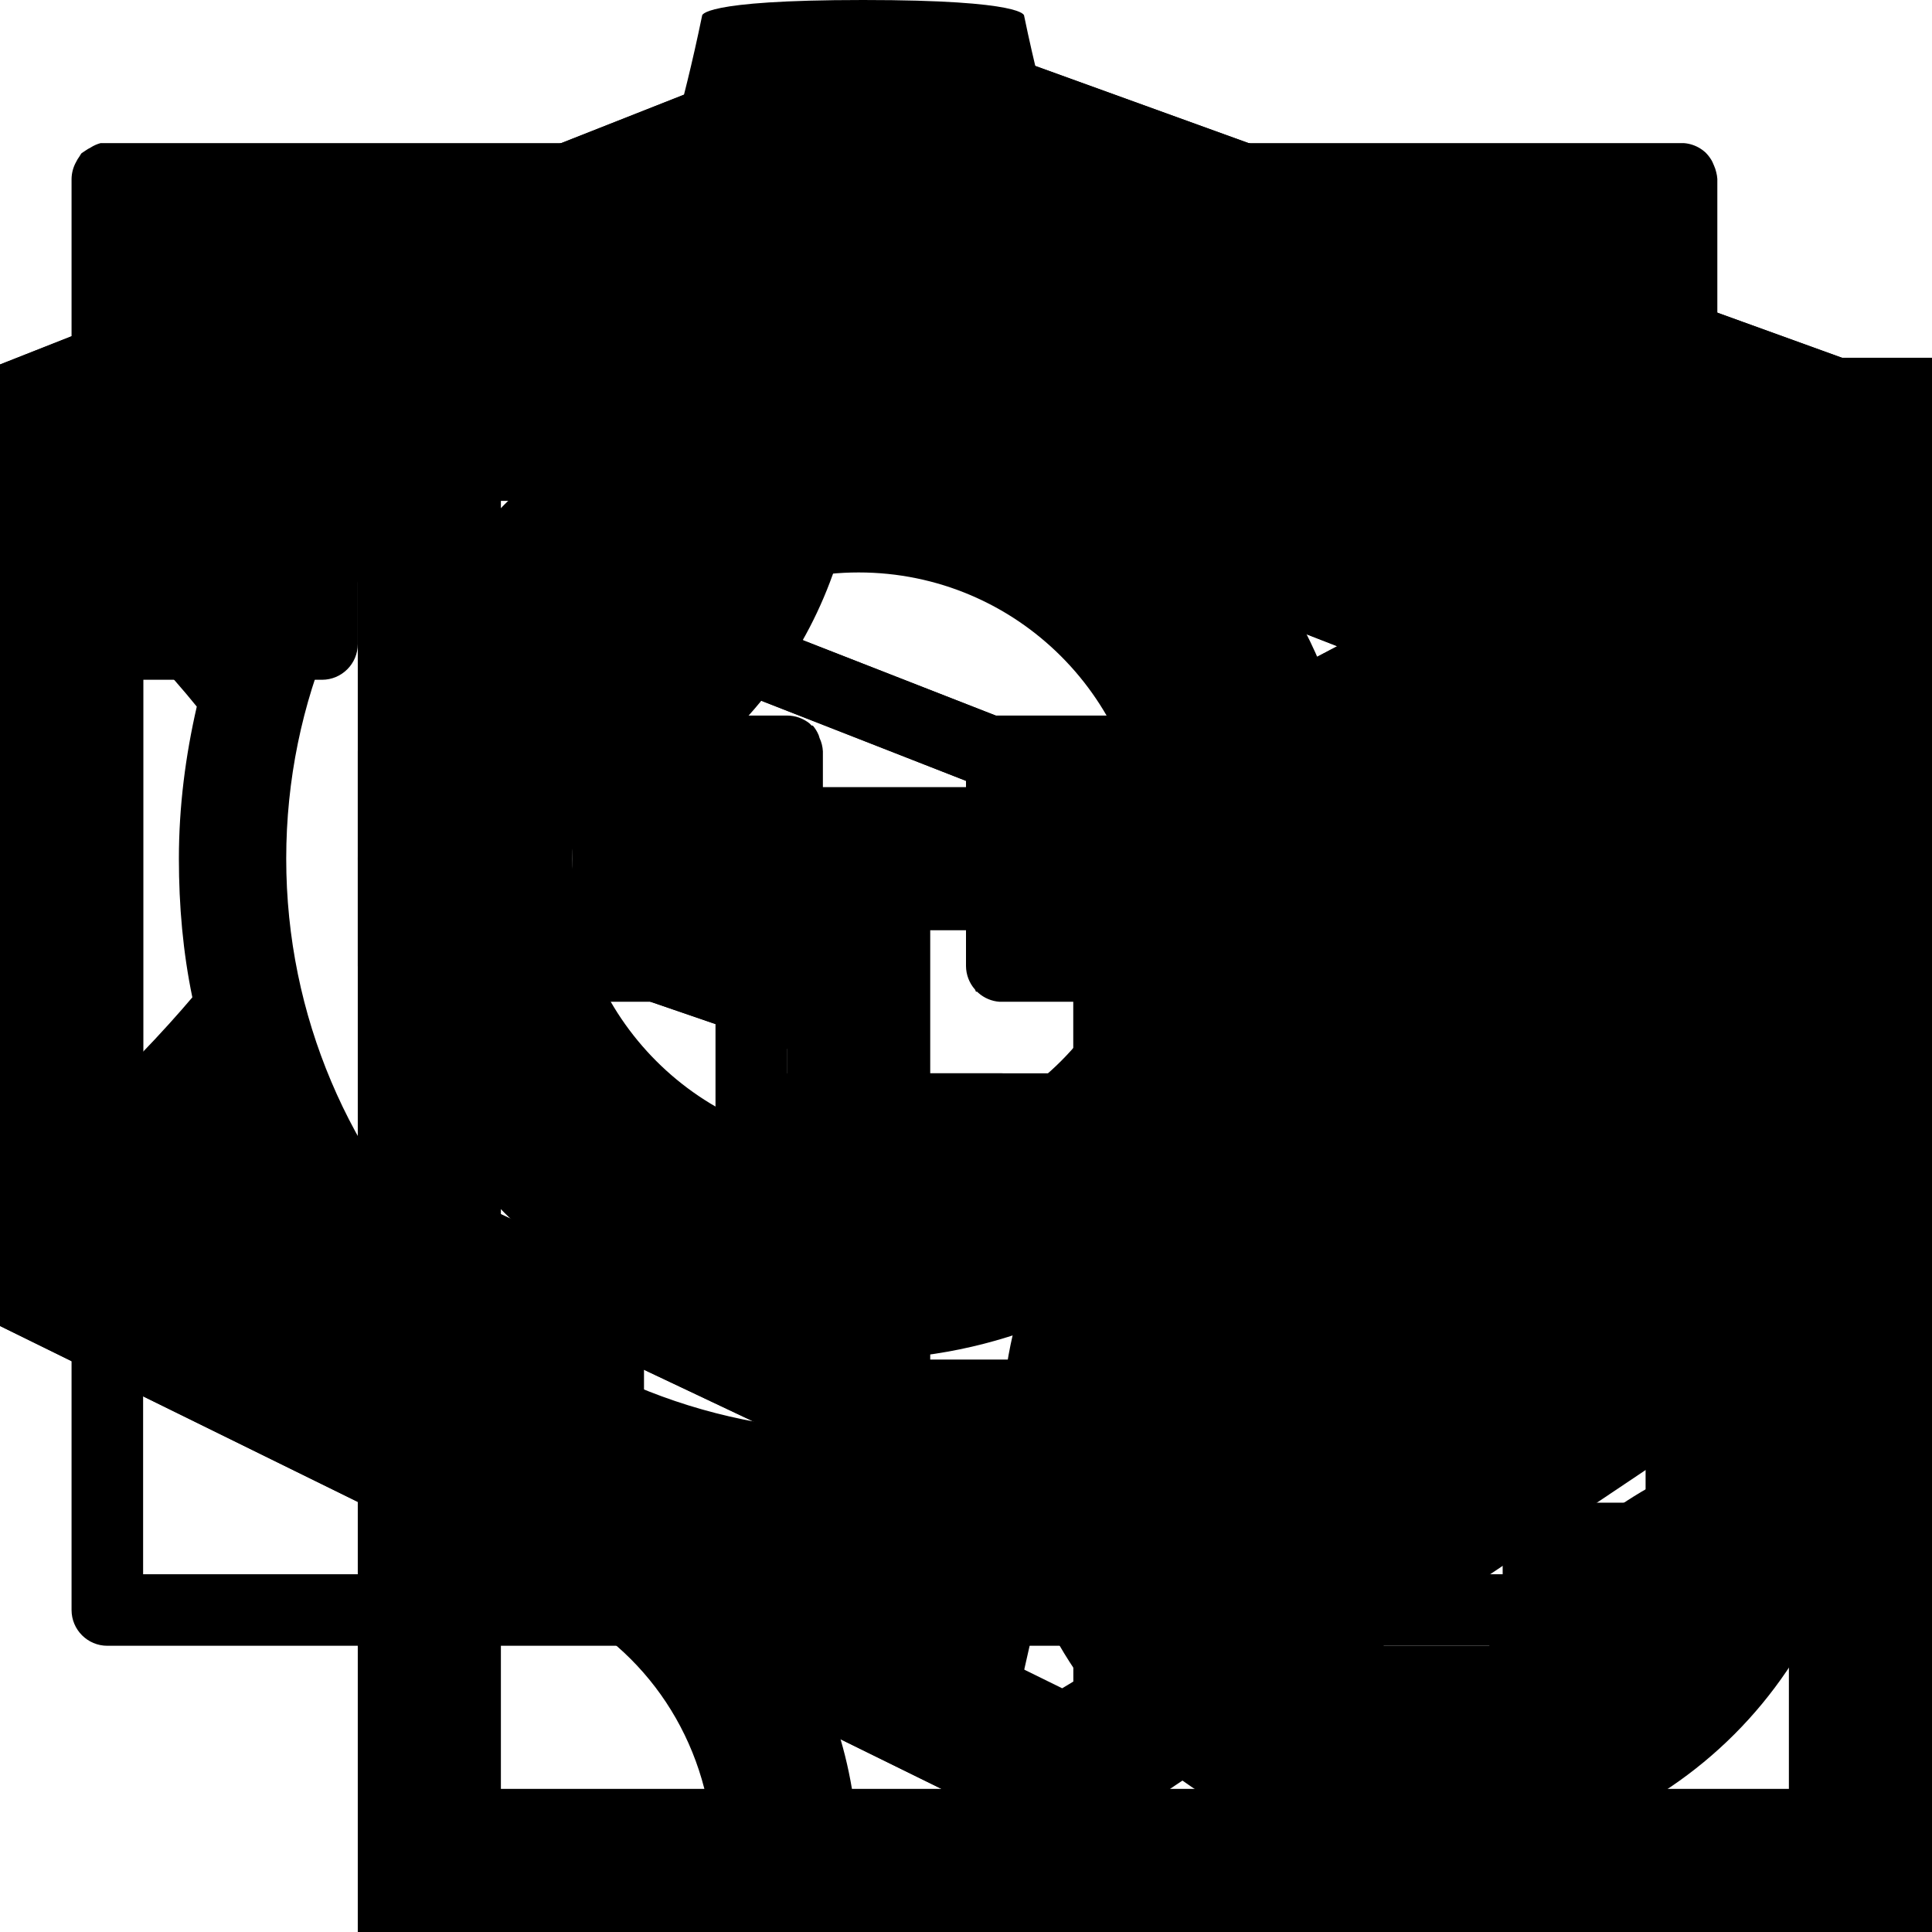
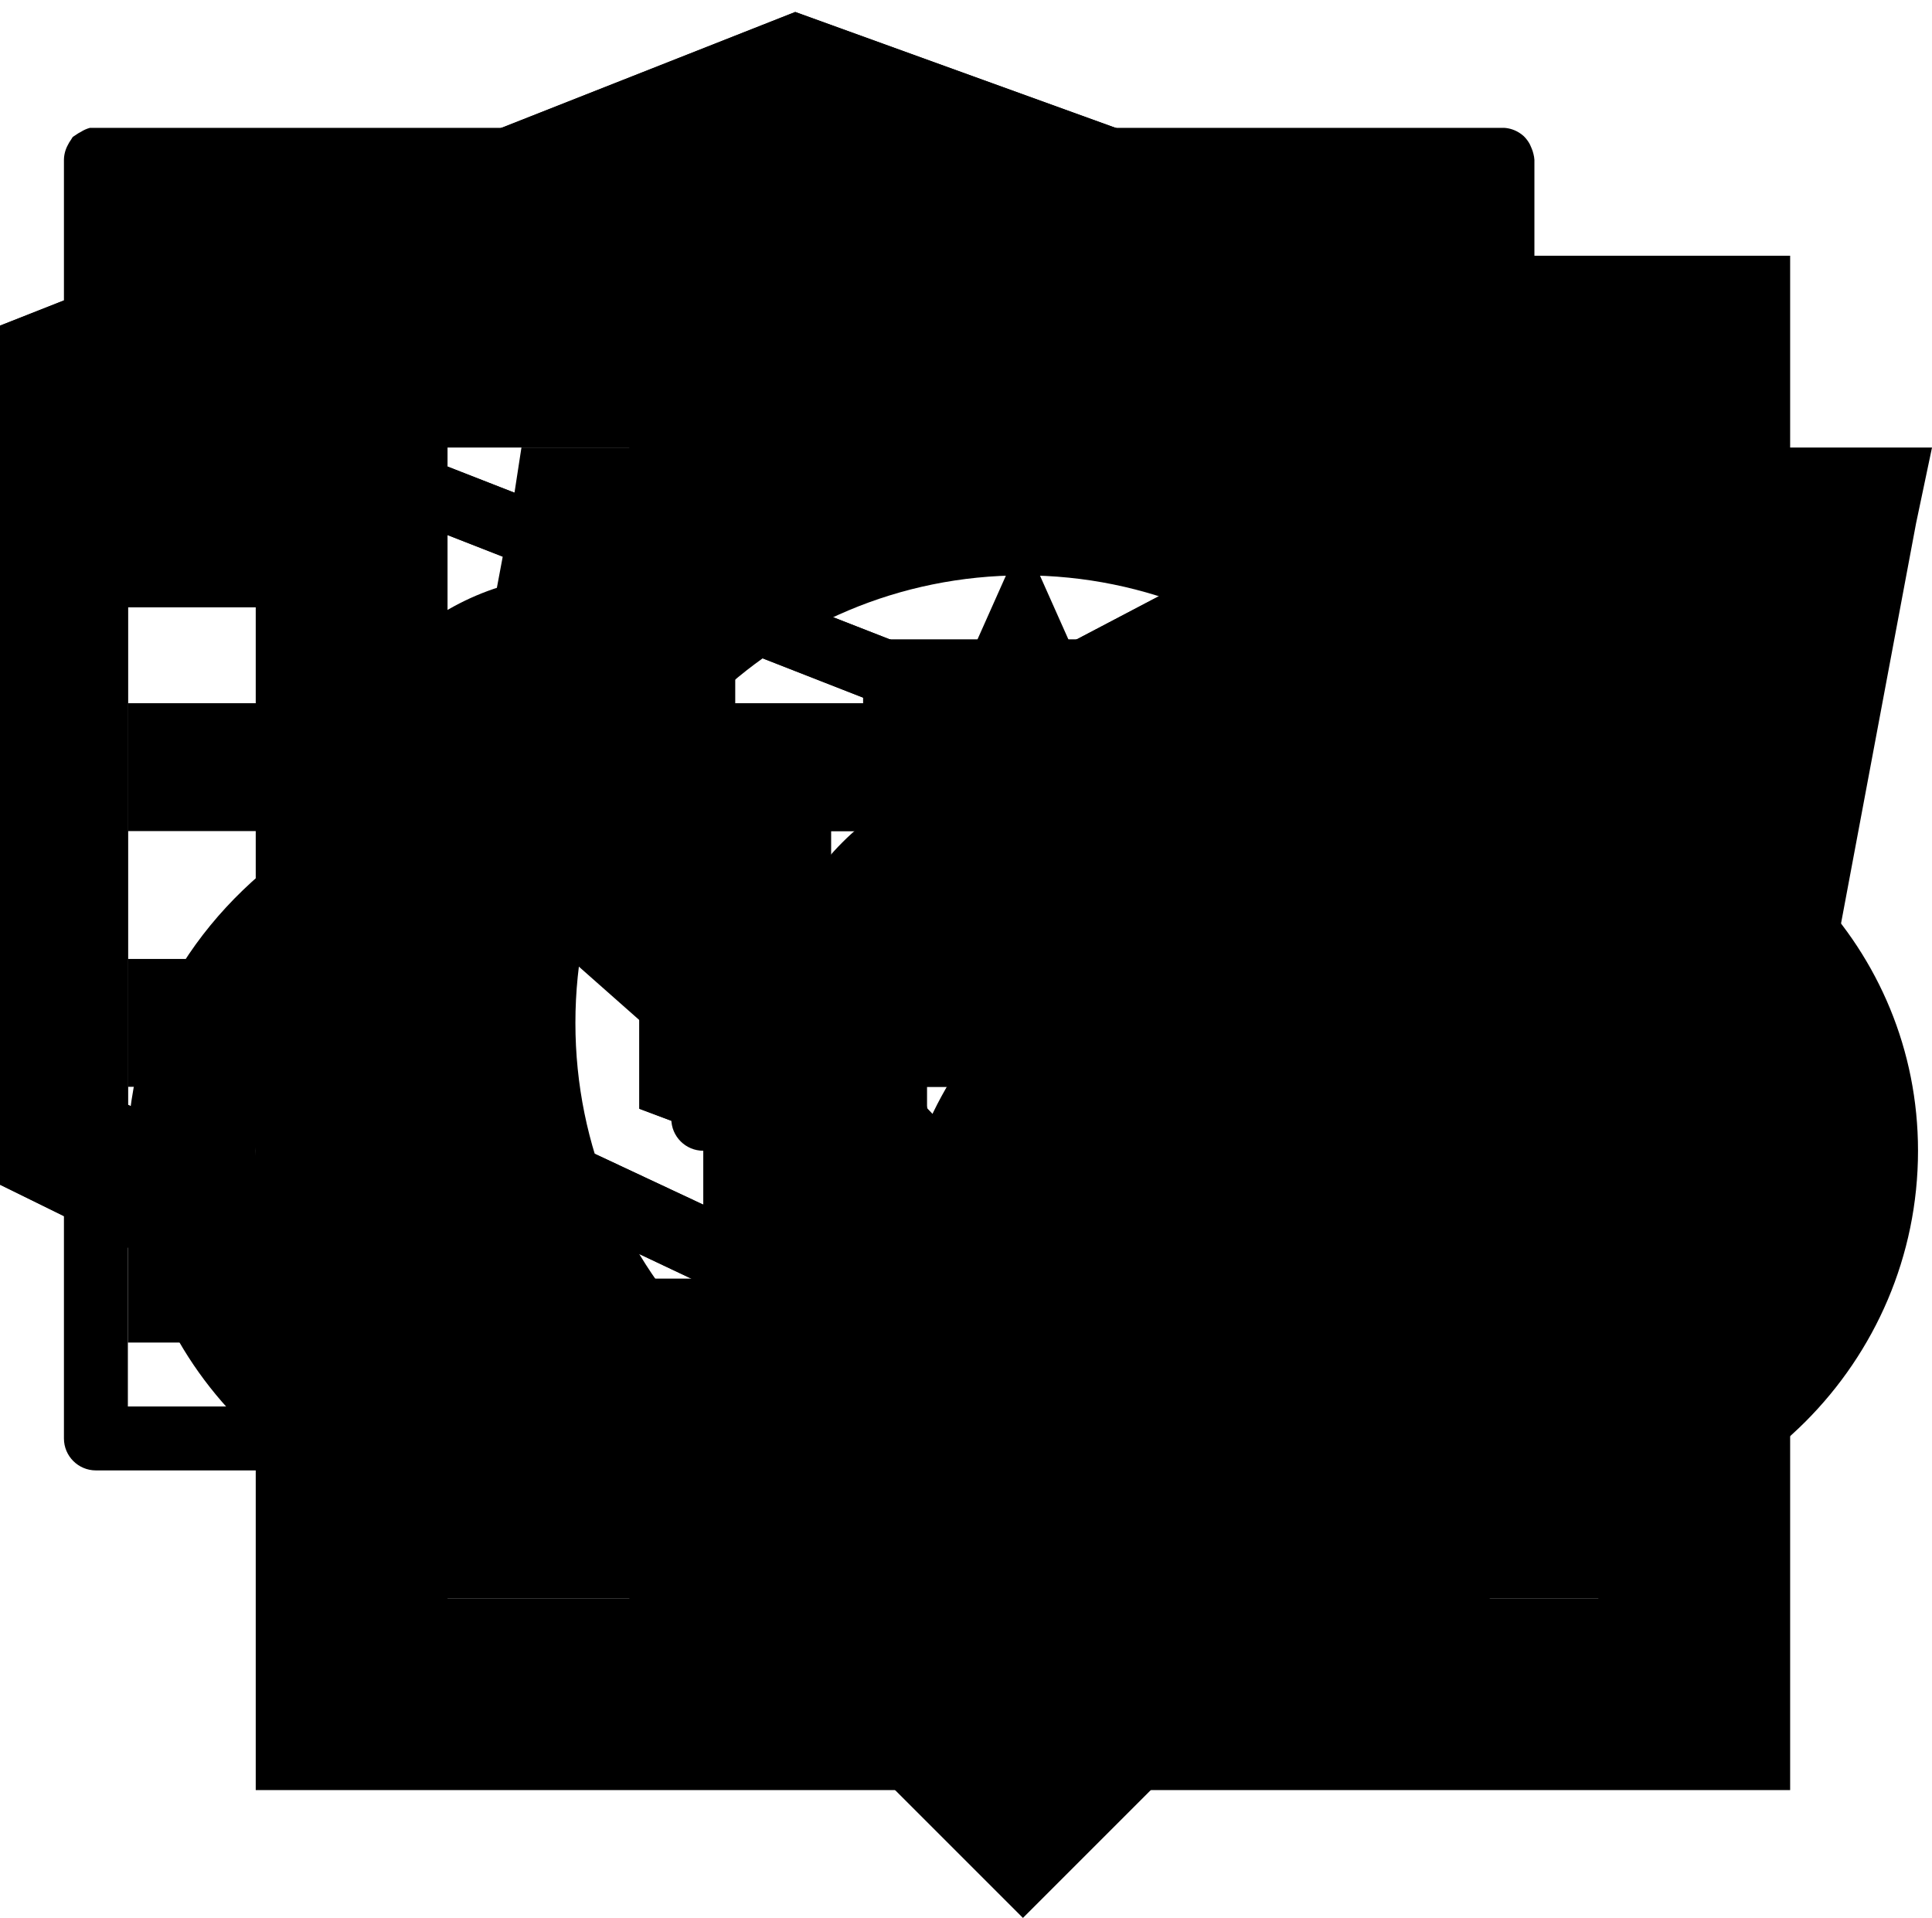
<svg xmlns="http://www.w3.org/2000/svg">
  <svg id="package" width="52" height="52" viewBox="0 0 26 26">
    <path d="M 12.438 0.188 L 0 5.094 L 0 18.531 L 15 25.906 L 26 18.531 L 26 5.094 L 12.438 0.188 z M 12.469 2.344 L 23.688 6.375 L 21.031 7.781 L 9.75 3.406 L 12.469 2.344 z M 7.031 4.5 L 18.688 9.031 L 15.594 10.656 L 3.438 5.906 L 7.031 4.5 z M 2.062 6.438 L 15 11.5 L 15 23.5 L 14.844 23.594 L 2 17.281 L 2 6.469 L 2.062 6.438 z M 6.5 10.656 L 5.031 12.562 L 6 12.875 L 6 15.625 L 7 16 L 7 13.219 L 8 13.531 L 6.5 10.656 z M 10.5 12.031 L 9 13.969 L 10 14.312 L 10 17.344 L 11 17.719 L 11 14.656 L 11.969 14.969 L 10.5 12.031 z M 5 16.031 L 5 17.25 L 12 20.562 L 12 19.312 L 5 16.031 z" />
  </svg>
  <svg id="crafting" viewBox="0 0 32 32" width="64" height="64">
    <path style="text-indent:0;text-align:start;line-height:normal;text-transform:none;block-progression:tb;-inkscape-font-specification:Bitstream Vera Sans" d="M 5 5 L 5 6 L 5 26 L 5 27 L 6 27 L 26 27 L 27 27 L 27 26 L 27 6 L 27 5 L 26 5 L 6 5 L 5 5 z M 7 7 L 9.844 7 C 9.483 8.408 8.408 9.483 7 9.844 L 7 7 z M 11.906 7 L 20.094 7 C 20.515 9.513 22.487 11.485 25 11.906 L 25 20.094 C 22.487 20.515 20.515 22.487 20.094 25 L 11.906 25 C 11.485 22.487 9.513 20.515 7 20.094 L 7 11.906 C 9.513 11.485 11.485 9.513 11.906 7 z M 22.156 7 L 25 7 L 25 9.844 C 23.592 9.483 22.517 8.408 22.156 7 z M 11 11 L 11 12 L 11 20 L 11 21 L 12 21 L 20 21 L 21 21 L 21 20 L 21 12 L 21 11 L 20 11 L 12 11 L 11 11 z M 13 13 L 15 13 L 15 15 L 13 15 L 13 13 z M 17 13 L 19 13 L 19 15 L 17 15 L 17 13 z M 13 17 L 15 17 L 15 19 L 13 19 L 13 17 z M 17 17 L 19 17 L 19 19 L 17 19 L 17 17 z M 7 22.156 C 8.408 22.517 9.483 23.592 9.844 25 L 7 25 L 7 22.156 z M 25 22.156 L 25 25 L 22.156 25 C 22.517 23.592 23.592 22.517 25 22.156 z" />
  </svg>
  <svg id="steve" width="50" height="50" viewBox="0 0 50 50">
    <path style="text-indent:0;text-align:start;line-height:normal;text-transform:none;block-progression:tb;-inkscape-font-specification:Bitstream Vera Sans" d="M 2.812 4 A 1 1 0 0 0 2.531 4.125 A 1 1 0 0 0 2.375 4.219 A 1 1 0 0 0 2.281 4.281 C 2.255 4.307 2.242 4.346 2.219 4.375 A 1 1 0 0 0 2.125 4.531 A 1 1 0 0 0 2 5 L 2 18 L 2 45 A 1 1 0 0 0 3 46 L 47 46 A 1 1 0 0 0 48 45 L 48 18 L 48 5 A 1 1 0 0 0 47.969 4.812 A 1 1 0 0 0 47.906 4.625 C 47.879 4.561 47.852 4.494 47.812 4.438 A 1 1 0 0 0 47.656 4.25 C 47.618 4.217 47.574 4.183 47.531 4.156 A 1 1 0 0 0 47.062 4 A 1 1 0 0 0 47 4 L 3 4 A 1 1 0 0 0 2.906 4 A 1 1 0 0 0 2.812 4 z M 10 12 L 40 12 L 40 18 C 40 18.552 40.447 19 41 19 L 46 19 L 46 44 L 38 44 L 38 37 C 38 36.447 37.553 36 37 36 L 33 36 C 32.447 36 32 36.447 32 37 L 32 40 L 18 40 L 18 37 C 18 36.447 17.552 36 17 36 L 13 36 C 12.448 36 12 36.447 12 37 L 12 44 L 4 44 L 4 19 L 9 19 C 9.552 19 10 18.552 10 18 L 10 12 z M 10.812 20 A 1 1 0 0 0 10 21 L 10 27 A 1 1 0 0 0 11 28 L 22 28 A 1 1 0 0 0 22.375 27.906 C 22.405 27.894 22.441 27.89 22.469 27.875 A 1 1 0 0 0 22.625 27.75 C 22.632 27.744 22.649 27.756 22.656 27.75 A 1 1 0 0 0 22.75 27.656 C 22.759 27.646 22.773 27.636 22.781 27.625 A 1 1 0 0 0 23 27 L 23 21 A 1 1 0 0 0 22.906 20.625 C 22.894 20.595 22.89 20.559 22.875 20.531 A 1 1 0 0 0 22.719 20.281 C 22.712 20.275 22.694 20.287 22.688 20.281 A 1 1 0 0 0 22.656 20.25 C 22.646 20.241 22.636 20.227 22.625 20.219 A 1 1 0 0 0 22 20 L 11 20 A 1 1 0 0 0 10.906 20 A 1 1 0 0 0 10.812 20 z M 27.812 20 A 1 1 0 0 0 27 21 L 27 27 A 1 1 0 0 0 27.25 27.656 C 27.265 27.673 27.265 27.703 27.281 27.719 A 1 1 0 0 0 27.312 27.719 C 27.323 27.728 27.333 27.741 27.344 27.75 A 1 1 0 0 0 27.938 28 C 27.959 28.001 27.978 28 28 28 L 39 28 A 1 1 0 0 0 40 27 L 40 21 A 1 1 0 0 0 39 20 L 28 20 A 1 1 0 0 0 27.906 20 A 1 1 0 0 0 27.812 20 z M 12 22 L 16 22 L 16 26 L 12 26 L 12 22 z M 34 22 L 38 22 L 38 26 L 34 26 L 34 22 z M 22 30 C 21.448 30 21 30.447 21 31 L 21 35 C 21 35.553 21.448 36 22 36 L 28 36 C 28.553 36 29 35.553 29 35 L 29 31 C 29 30.447 28.553 30 28 30 L 22 30 z" overflow="visible" font-family="Bitstream Vera Sans" />
  </svg>
-   <svg id="settings" viewBox="0 0 24 24" width="48" height="48">
-     <path d="M 12.062 0 C 9.774 -1.9428903e-16 9.812 0.219 9.812 0.219 C 9.54 1.538 9.255 2.433 9.062 2.969 C 7.896 3.35 6.825 3.948 5.906 4.719 C 5.352 4.61 4.458 4.407 3.219 3.969 C 3.219 3.969 3.052 3.824 1.875 5.812 C 0.696 7.8 0.875 7.906 0.875 7.906 C 1.788 8.764 2.387 9.426 2.75 9.875 C 2.593 10.559 2.5 11.268 2.5 12 C 2.5 12.663 2.558 13.312 2.688 13.938 C 2.314 14.379 1.705 15.043 0.781 15.875 C 0.781 15.875 0.613 15.957 1.75 17.969 C 2.886 19.981 3.031 19.844 3.031 19.844 C 4.282 19.431 5.193 19.253 5.75 19.156 C 6.666 19.959 7.729 20.564 8.906 20.969 C 9.1 21.497 9.406 22.414 9.688 23.781 C 9.688 23.781 9.65 24 11.938 24 C 14.222 24 14.219 23.781 14.219 23.781 C 14.491 22.463 14.743 21.566 14.938 21.031 C 16.104 20.65 17.176 20.052 18.094 19.281 C 18.649 19.39 19.543 19.592 20.781 20.031 C 20.781 20.031 20.944 20.175 22.125 18.188 C 23.302 16.198 23.125 16.094 23.125 16.094 C 22.211 15.236 21.613 14.573 21.25 14.125 C 21.406 13.439 21.5 12.732 21.5 12 C 21.5 11.337 21.442 10.688 21.312 10.062 C 21.686 9.623 22.294 8.958 23.219 8.125 C 23.219 8.125 23.387 8.044 22.25 6.031 C 21.114 4.018 20.969 4.156 20.969 4.156 C 19.719 4.569 18.807 4.747 18.25 4.844 C 17.334 4.042 16.27 3.436 15.094 3.031 C 14.901 2.504 14.595 1.585 14.312 0.219 C 14.312 0.219 14.347 0 12.062 0 z M 12 4 C 16.418 4 20 7.582 20 12 C 20 16.418 16.418 20 12 20 C 7.582 20 4 16.418 4 12 C 4 7.582 7.582 4 12 4 z M 12 5 C 8.134 5 5 8.134 5 12 C 5 15.866 8.134 19 12 19 C 15.866 19 19 15.866 19 12 C 19 8.134 15.866 5 12 5 z M 12 8 C 14.209 8 16 9.791 16 12 C 16 14.209 14.209 16 12 16 C 9.791 16 8 14.209 8 12 C 8 9.791 9.791 8 12 8 z" />
+   <svg id="downloads" viewBox="0 0 32 32" width="64" height="64">
+     <path d="M 16 6 C 13.352 6 11.052 7.237 9.406 9.062 C 9.27 9.046 9.148 9 9 9 C 6.803 9 5 10.803 5 13 C 3.27 14.055 2 15.835 2 18 C 2 21.302 4.698 24 8 24 L 13 24 L 13 22 L 8 22 C 5.78 22 4 20.22 4 18 C 4 16.338 5.009 14.922 6.438 14.312 L 7.125 14.031 L 7.031 13.281 C 7.01 13.119 7 13.025 7 13 C 7 11.883 7.883 11 9 11 C 9.14 11 9.295 11.021 9.469 11.062 L 10.094 11.219 L 10.469 10.719 C 11.752 9.074 13.75 8 16 8 C 19.278 8 22.012 10.253 22.781 13.281 L 22.969 14.062 L 23.812 14.031 C 24.024 14.019 24.071 14 24 14 C 26.22 14 28 15.78 28 18 C 28 20.22 26.22 22 24 22 L 19 22 L 19 24 L 24 24 C 27.302 24 30 21.302 30 18 C 30 14.842 27.51 12.315 24.406 12.094 C 23.183 8.573 19.927 6 16 6 z M 15 18 L 15 26 L 12 26 L 16 30 L 20 26 L 17 26 L 17 18 L 15 18 z" />
+   </svg>
+   <svg id="stars" viewBox="0 0 32 32" width="64" height="64">
+     <path style="text-indent:0;text-align:start;line-height:normal;text-transform:none;block-progression:tb;-inkscape-font-specification:Bitstream Vera Sans" d="M 4 4 L 4 5 L 4 27 L 4 28 L 5 28 L 27 28 L 28 28 L 28 27 L 28 5 L 28 4 L 27 4 L 5 4 L 4 4 z M 6 6 L 26 6 L 26 26 L 6 26 L 6 6 z M 16 8.406 L 13.688 13.594 L 8 14.188 L 12.312 18 L 11.094 23.594 L 16 20.688 L 20.906 23.594 L 19.688 18 L 24 14.188 L 18.312 13.594 L 16 8.406 z M 16 13.312 L 16.5 14.406 L 17 15.5 L 18.188 15.594 L 19.406 15.688 L 18.5 16.5 L 17.594 17.312 L 17.812 18.406 L 18.094 19.594 L 17 19 L 16 18.406 L 15 19 L 14 19.594 L 14.312 18.406 L 14.5 17.312 L 13.594 16.5 L 12.688 15.688 L 13.906 15.594 L 15.094 15.5 L 15.594 14.406 L 16 13.312 z" overflow="visible" font-family="Bitstream Vera Sans" />
+   </svg>
+   <svg id="runs" viewBox="0 0 32 32" width="64" height="64">
+     <path style="text-indent:0;text-align:start;line-height:normal;text-transform:none;block-progression:tb;-inkscape-font-specification:Bitstream Vera Sans" d="M 8.156 7 L 8.031 7.812 L 5.031 23.812 L 4.781 25 L 6 25 L 26 25 L 26.844 25 L 26.969 24.188 L 29.969 8.188 L 30.219 7 L 29 7 L 9 7 L 8.156 7 z M 9.812 9 L 27.812 9 L 27.438 11 L 9.438 11 L 9.812 9 z M 2 11 L 2 13 L 5.25 13 L 5.562 11 L 2 11 z M 9.062 13 L 27.062 13 L 25.188 23 L 7.188 23 L 9.062 13 z M 2 15 L 2 17 L 4.594 17 L 4.906 15 L 2 15 z M 12.094 15 L 11.906 15.781 L 11.031 19.781 L 10.75 21 L 12 21 L 21.562 21 L 22.375 21 L 22.562 20.219 L 23.438 16.219 L 23.719 15 L 22.469 15 L 12.875 15 L 12.094 15 z M 13.688 17 L 21.219 17 L 20.781 19 L 13.25 19 L 13.688 17 z M 2 19 L 2 21 L 3.938 21 L 4.25 19 L 2 19 z" overflow="visible" font-family="Bitstream Vera Sans" />
+   </svg>
+   <svg id="settings" viewBox="0 0 32 32" width="64" height="64">
+     <path style="text-indent:0;text-align:start;line-height:normal;text-transform:none;block-progression:tb;-inkscape-font-specification:Bitstream Vera Sans" d="M 12.312 4.531 L 10.469 5.281 L 11.625 8.156 C 10.172 8.971 8.971 10.172 8.156 11.625 L 5.281 10.469 L 4.531 12.312 L 7.375 13.469 C 7.14 14.27 7 15.125 7 16 C 7 16.875 7.14 17.73 7.375 18.531 L 4.531 19.688 L 5.281 21.531 L 8.156 20.375 C 8.969 21.825 10.179 23.027 11.625 23.844 L 10.469 26.719 L 12.312 27.469 L 13.469 24.625 C 14.27 24.861 15.123 25 16 25 C 16.875 25 17.73 24.86 18.531 24.625 L 19.688 27.469 L 21.531 26.719 L 20.375 23.844 C 21.828 23.029 23.029 21.828 23.844 20.375 L 26.719 21.531 L 27.469 19.688 L 24.625 18.531 C 24.86 17.73 25 16.875 25 16 C 25 15.125 24.86 14.27 24.625 13.469 L 27.469 12.312 L 26.719 10.469 L 23.844 11.625 C 23.029 10.172 21.828 8.971 20.375 8.156 L 21.531 5.281 L 19.688 4.531 L 18.531 7.375 C 17.73 7.14 16.875 7 16 7 C 15.125 7 14.27 7.14 13.469 7.375 L 12.312 4.531 z M 16 9 C 19.878 9 23 12.122 23 16 C 23 19.878 19.878 23 16 23 C 12.122 23 9 19.878 9 16 C 9 12.122 12.122 9 16 9 z M 16 12 C 13.803 12 12 13.803 12 16 C 12 18.197 13.803 20 16 20 C 18.197 20 20 18.197 20 16 C 20 13.803 18.197 12 16 12 z M 16 14 C 17.116 14 18 14.884 18 16 C 18 17.116 17.116 18 16 18 C 14.884 18 14 17.116 14 16 C 14 14.884 14.884 14 16 14 z" />
  </svg>
  <svg id="package-new" x="0" y="0" version="1.1" viewBox="0 0 26 26" width="52" height="52" style="fill: rgb(44, 62, 80);">
    <g fill="none" stroke="none" stroke-width="1" stroke-linecap="butt" stroke-linejoin="miter" stroke-miterlimit="10" stroke-dasharray="" stroke-dashoffset="0" font-family="sans-serif" font-weight="normal" font-size="12" text-anchor="start" mix-blend-mode="normal">
      <g>
        <g>
          <path d="M0,26l0,-26l26,0l0,26z" fill="none" />
          <g fill="currentColor">
            <path d="M12,20l0,0.562l-7,-3.312l0,-1.219l7,3.281z M12.362,22.374c0.374,1.194 1.022,2.27 1.869,3.154l-14.23,-6.997l0,-13.438l12.438,-4.906l13.562,4.906l0,9.629c-1.469,-1.667 -3.617,-2.723 -6,-2.723c-1.888,0 -3.628,0.663 -5,1.767l0,-2.267l-12.938,-5.062l-0.062,0.031l0,10.812z M11,14.656l0,3.062l-1,-0.375l0,-3.031l-1,-0.344l1.5,-1.938l1.469,2.938z M3.438,5.906l12.156,4.75l3.094,-1.625l-11.656,-4.531z M9.75,3.406l11.281,4.375l2.656,-1.406l-11.219,-4.031z M8,13.531l-1,-0.312l0,2.781l-1,-0.375l0,-2.75l-0.969,-0.312l1.469,-1.906z" />
          </g>
          <g fill="currentColor">
            <g>
              <path d="M20,14c-3.3,0 -6,2.7 -6,6c0,3.3 2.7,6 6,6c3.3,0 6,-2.7 6,-6c0,-3.3 -2.7,-6 -6,-6z M23,21l-2,0l0,2l-2,0l0,-2l-2,0l0,-2l2,0l0,-2l2,0l0,2l2,0z" />
            </g>
          </g>
        </g>
      </g>
    </g>
  </svg>
</svg>
